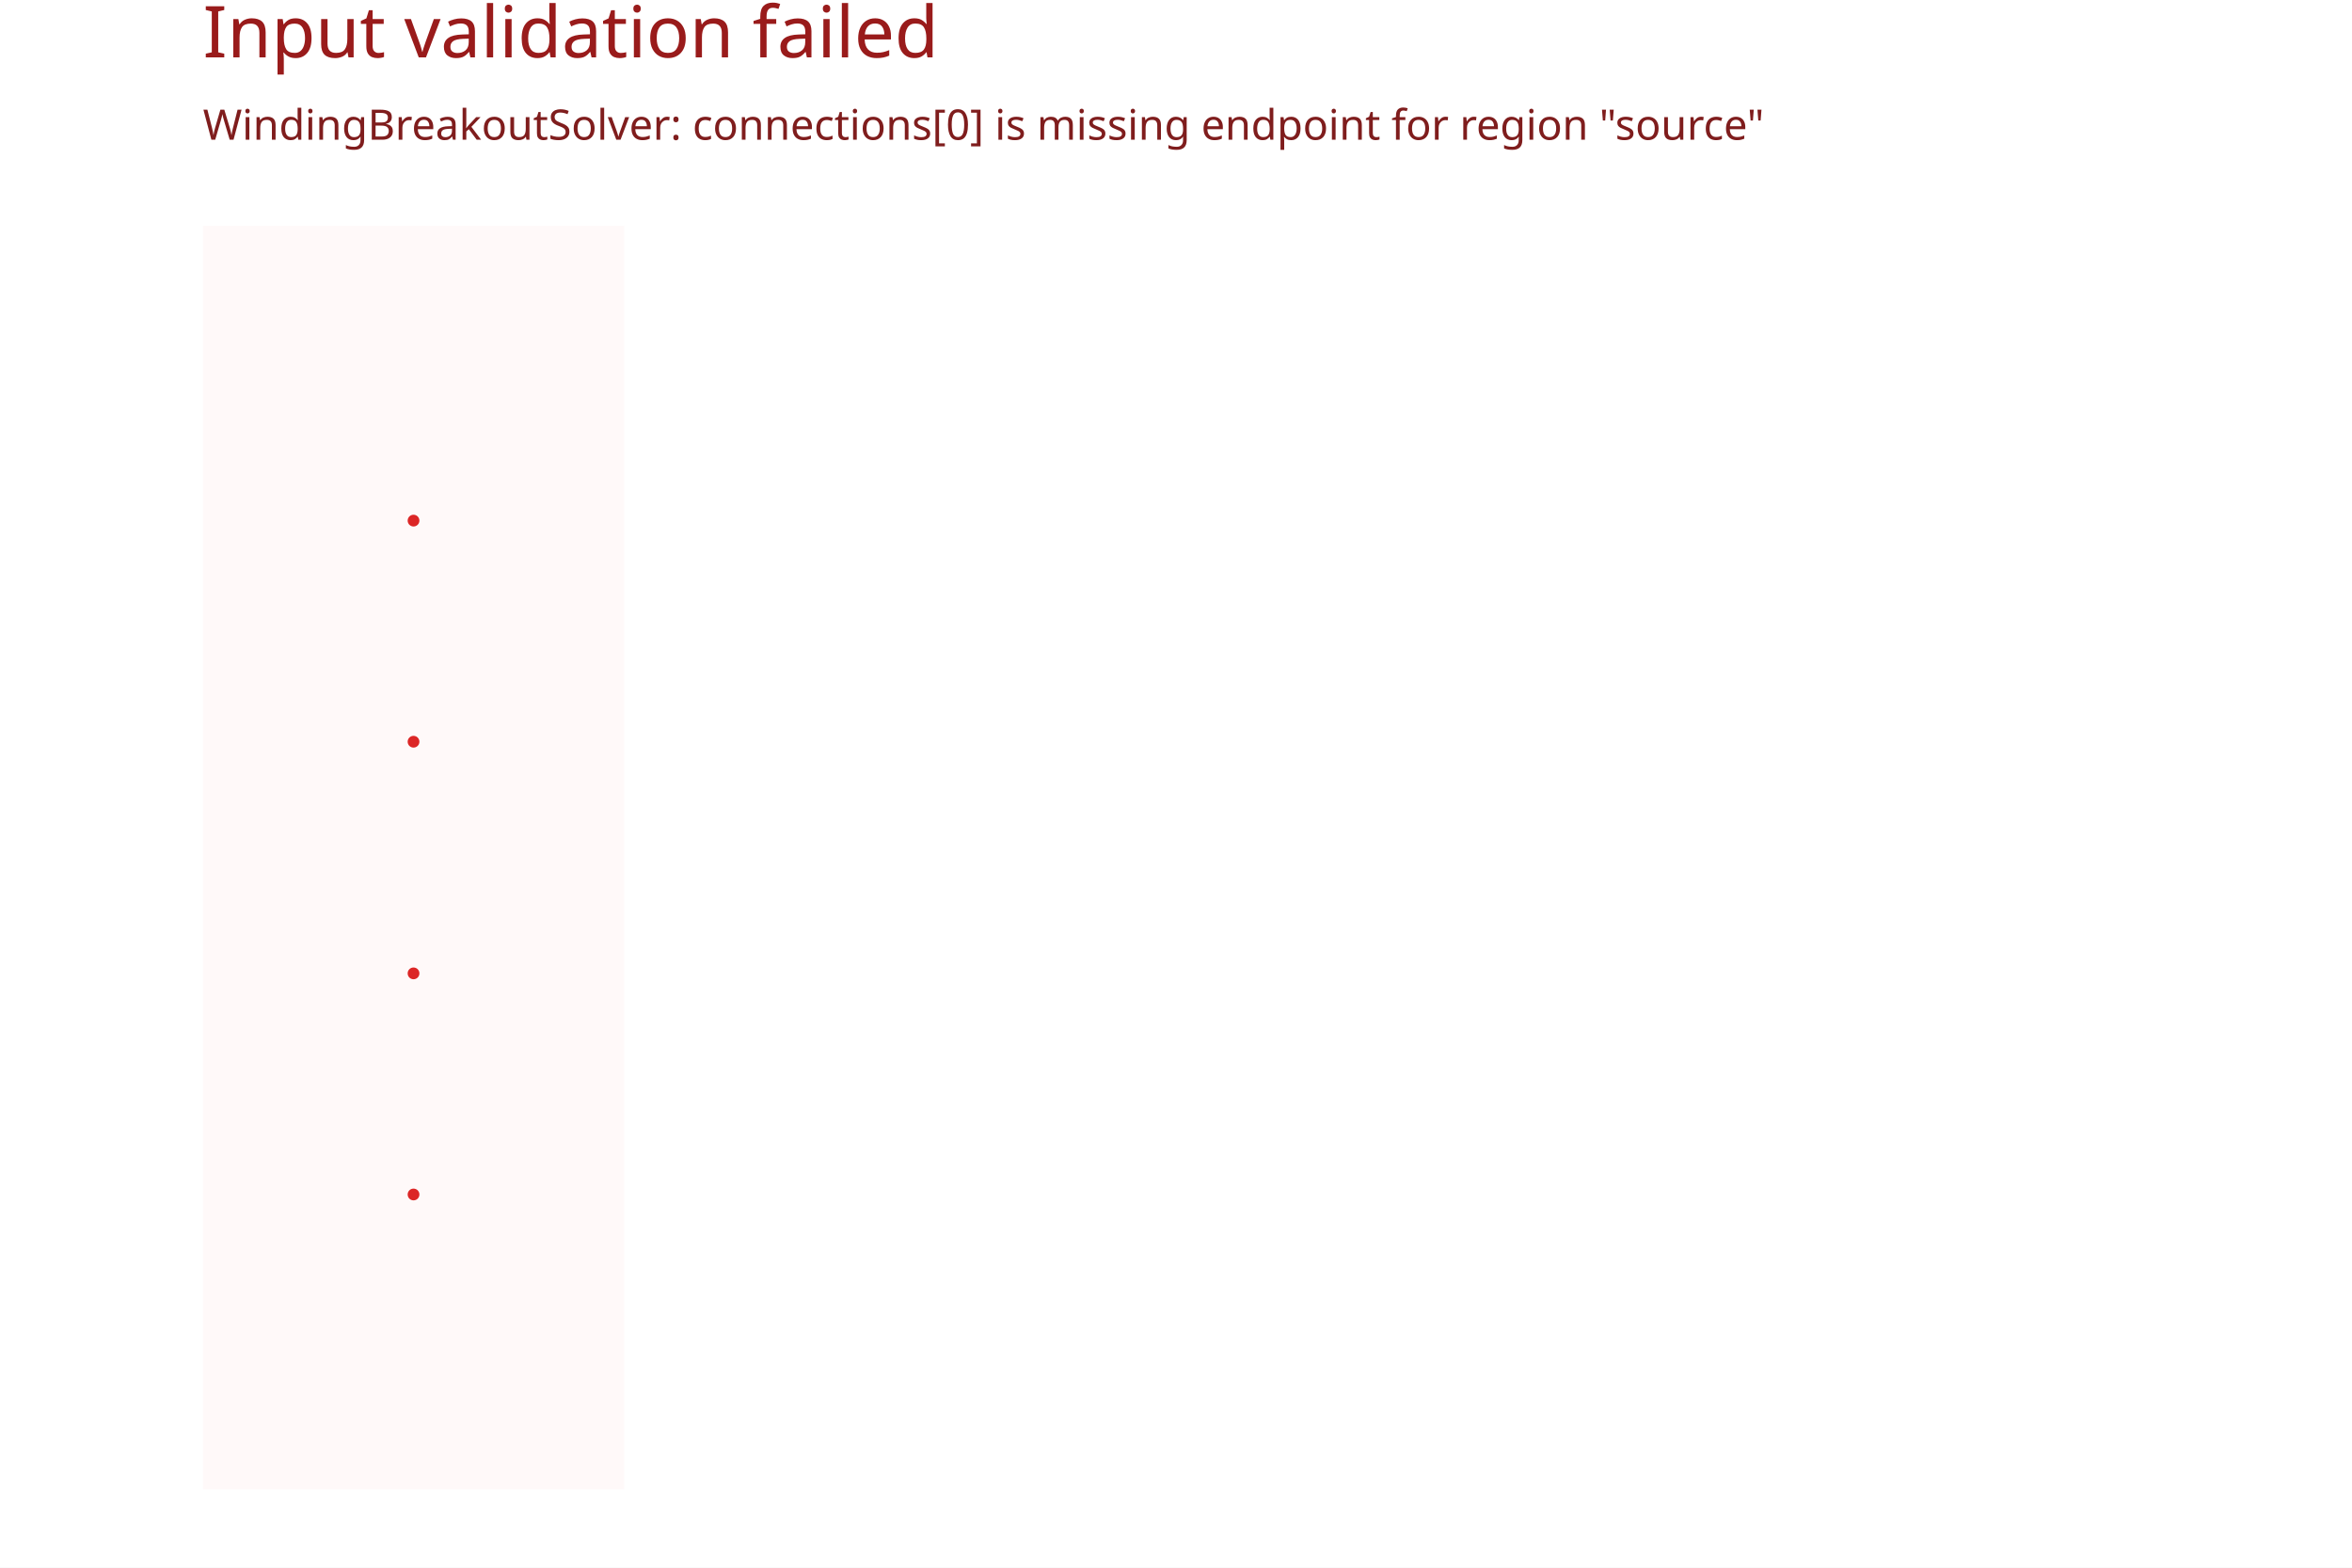
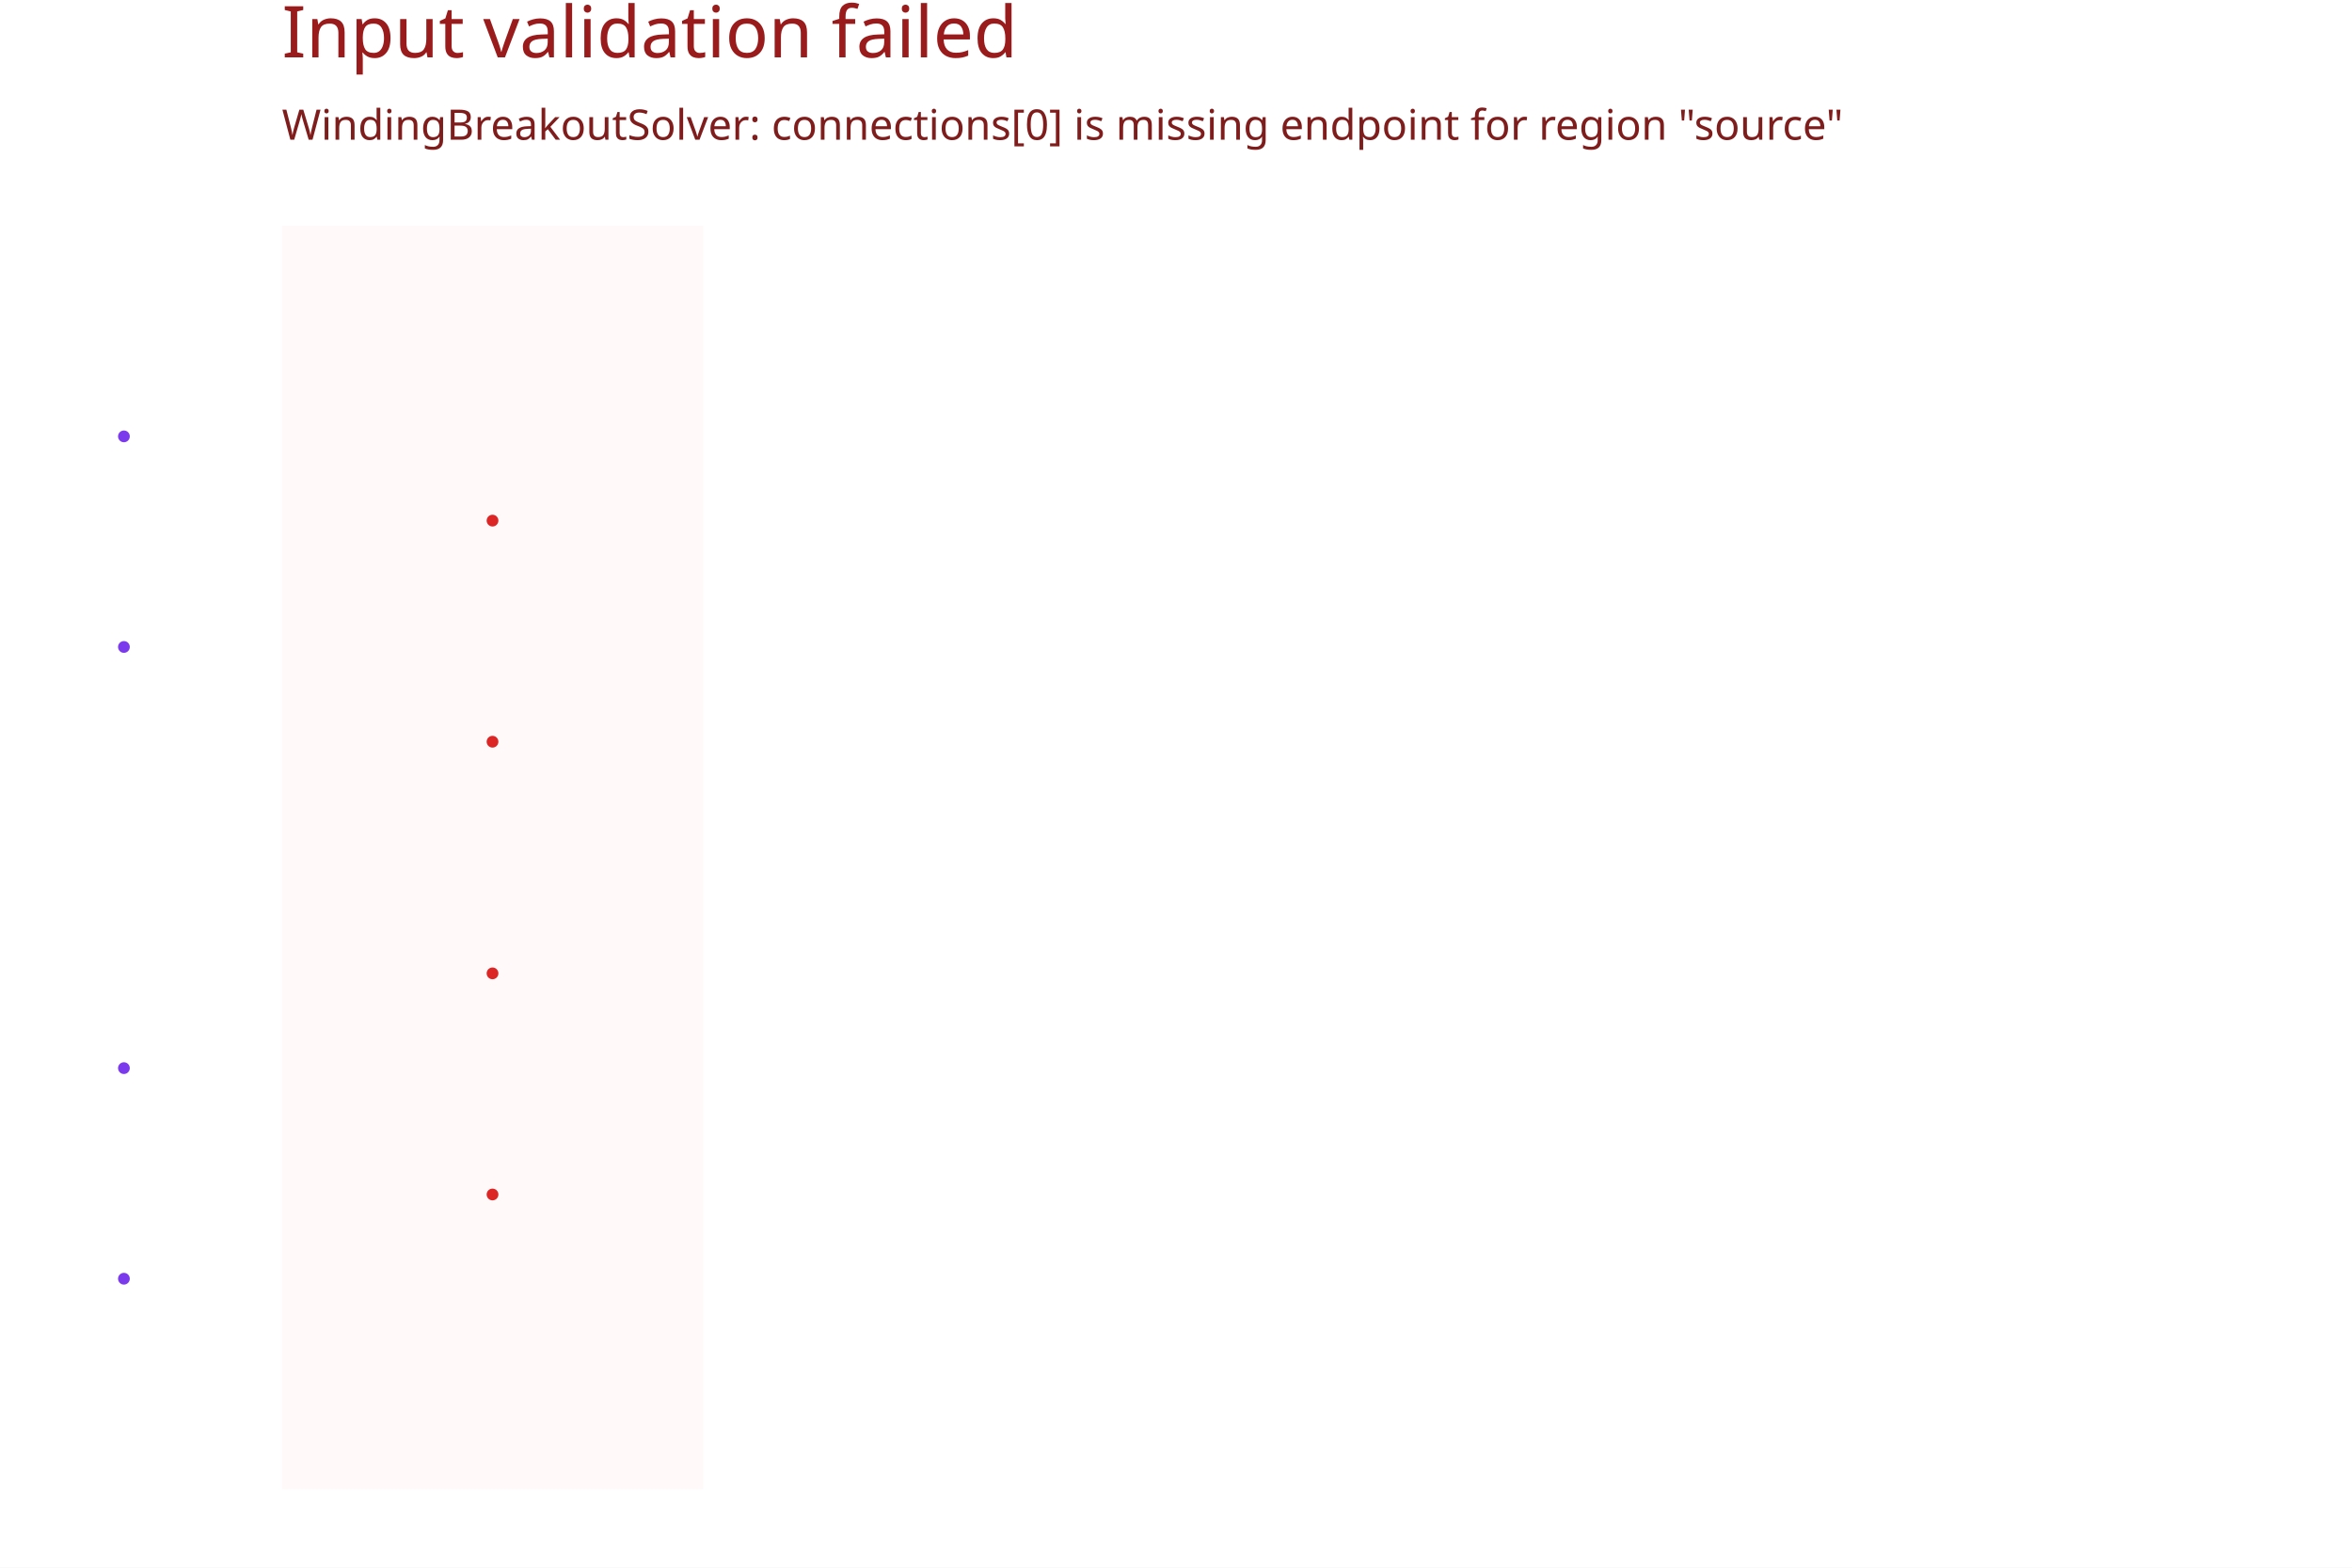
<svg xmlns="http://www.w3.org/2000/svg" width="1200" height="800" viewBox="0 0 1200 800">
  <rect width="100%" height="100%" fill="#ffffff" />
  <g>
-     <rect data-type="rect" data-label="source" data-x="-6" data-y="0" x="103.522" y="115.224" width="214.925" height="644.776" fill="rgba(254, 226, 226, 0.2)" stroke="#ef4444" stroke-width="0.009" />
+     <rect data-type="rect" data-label="source" data-x="-6" data-y="0" x="143.821" y="115.224" width="214.925" height="644.776" fill="rgba(254, 226, 226, 0.2)" stroke="#ef4444" stroke-width="0.009" />
  </g>
-   <text data-type="text" data-label="Input validation failed" data-x="-7" data-y="3.7" x="103.522" y="40" fill="#991b1b" font-size="36.537" font-family="sans-serif" text-anchor="start" dominant-baseline="text-after-edge">Input validation failed</text>
-   <text data-type="text" data-label="WindingBreakoutSolver: connections[0] is missing endpoint for region &quot;source&quot;" data-x="-7" data-y="3.35" x="103.522" y="77.612" fill="#7f1d1d" font-size="21.493" font-family="sans-serif" text-anchor="start" dominant-baseline="text-after-edge">WindingBreakoutSolver: connections[0] is missing endpoint for region "source"</text>
+   <text data-type="text" data-label="Input validation failed" data-x="-7" data-y="3.7" x="143.821" y="40" fill="#991b1b" font-size="36.537" font-family="sans-serif" text-anchor="start" dominant-baseline="text-after-edge">Input validation failed</text>
+   <text data-type="text" data-label="WindingBreakoutSolver: connections[0] is missing endpoint for region &quot;source&quot;" data-x="-7" data-y="3.35" x="143.821" y="77.612" fill="#7f1d1d" font-size="21.493" font-family="sans-serif" text-anchor="start" dominant-baseline="text-after-edge">WindingBreakoutSolver: connections[0] is missing endpoint for region "source"</text>
  <g>
-     <circle data-type="point" data-label="CLK_P · source" data-x="-6" data-y="-0.55" cx="210.985" cy="496.716" r="3" fill="#dc2626" />
+     <circle data-type="point" data-label="CLK_P · source" data-x="-6" data-y="-0.55" cx="251.284" cy="496.716" r="3" fill="#dc2626" />
  </g>
  <g>
-     <circle data-type="point" data-label="CLK_N · source" data-x="-6" data-y="0.55" cx="210.985" cy="378.507" r="3" fill="#dc2626" />
+     <circle data-type="point" data-label="CLK_N · source" data-x="-6" data-y="0.55" cx="251.284" cy="378.507" r="3" fill="#dc2626" />
  </g>
  <g>
-     <circle data-type="point" data-label="DATA1 · source" data-x="-6" data-y="1.6" cx="210.985" cy="265.672" r="3" fill="#dc2626" />
+     <circle data-type="point" data-label="DATA1 · source" data-x="-6" data-y="1.6" cx="251.284" cy="265.672" r="3" fill="#dc2626" />
  </g>
  <g>
-     <circle data-type="point" data-label="DATA0 · source" data-x="-6" data-y="-1.6" cx="210.985" cy="609.552" r="3" fill="#dc2626" />
+     <circle data-type="point" data-label="DATA0 · source" data-x="-6" data-y="-1.6" cx="251.284" cy="609.552" r="3" fill="#dc2626" />
+   </g>
+   <g>
+     <circle data-type="point" data-label="CLK_P · external destination" data-x="-7.75" data-y="-1" cx="63.224" cy="545.075" r="3" fill="#7c3aed" />
+   </g>
+   <g>
+     <circle data-type="point" data-label="CLK_N · external destination" data-x="-7.75" data-y="1" cx="63.224" cy="330.149" r="3" fill="#7c3aed" />
+   </g>
+   <g>
+     <circle data-type="point" data-label="DATA1 · external destination" data-x="-7.75" data-y="2" cx="63.224" cy="222.687" r="3" fill="#7c3aed" />
+   </g>
+   <g>
+     <circle data-type="point" data-label="DATA0 · external destination" data-x="-7.75" data-y="-2" cx="63.224" cy="652.537" r="3" fill="#7c3aed" />
  </g>
  <g id="crosshair" style="display: none">
    <line id="crosshair-h" y1="0" y2="800" stroke="#666" stroke-width="0.5" />
    <line id="crosshair-v" x1="0" x2="1200" stroke="#666" stroke-width="0.5" />
    <text id="coordinates" font-family="monospace" font-size="12" fill="#666" />
  </g>
</svg>
